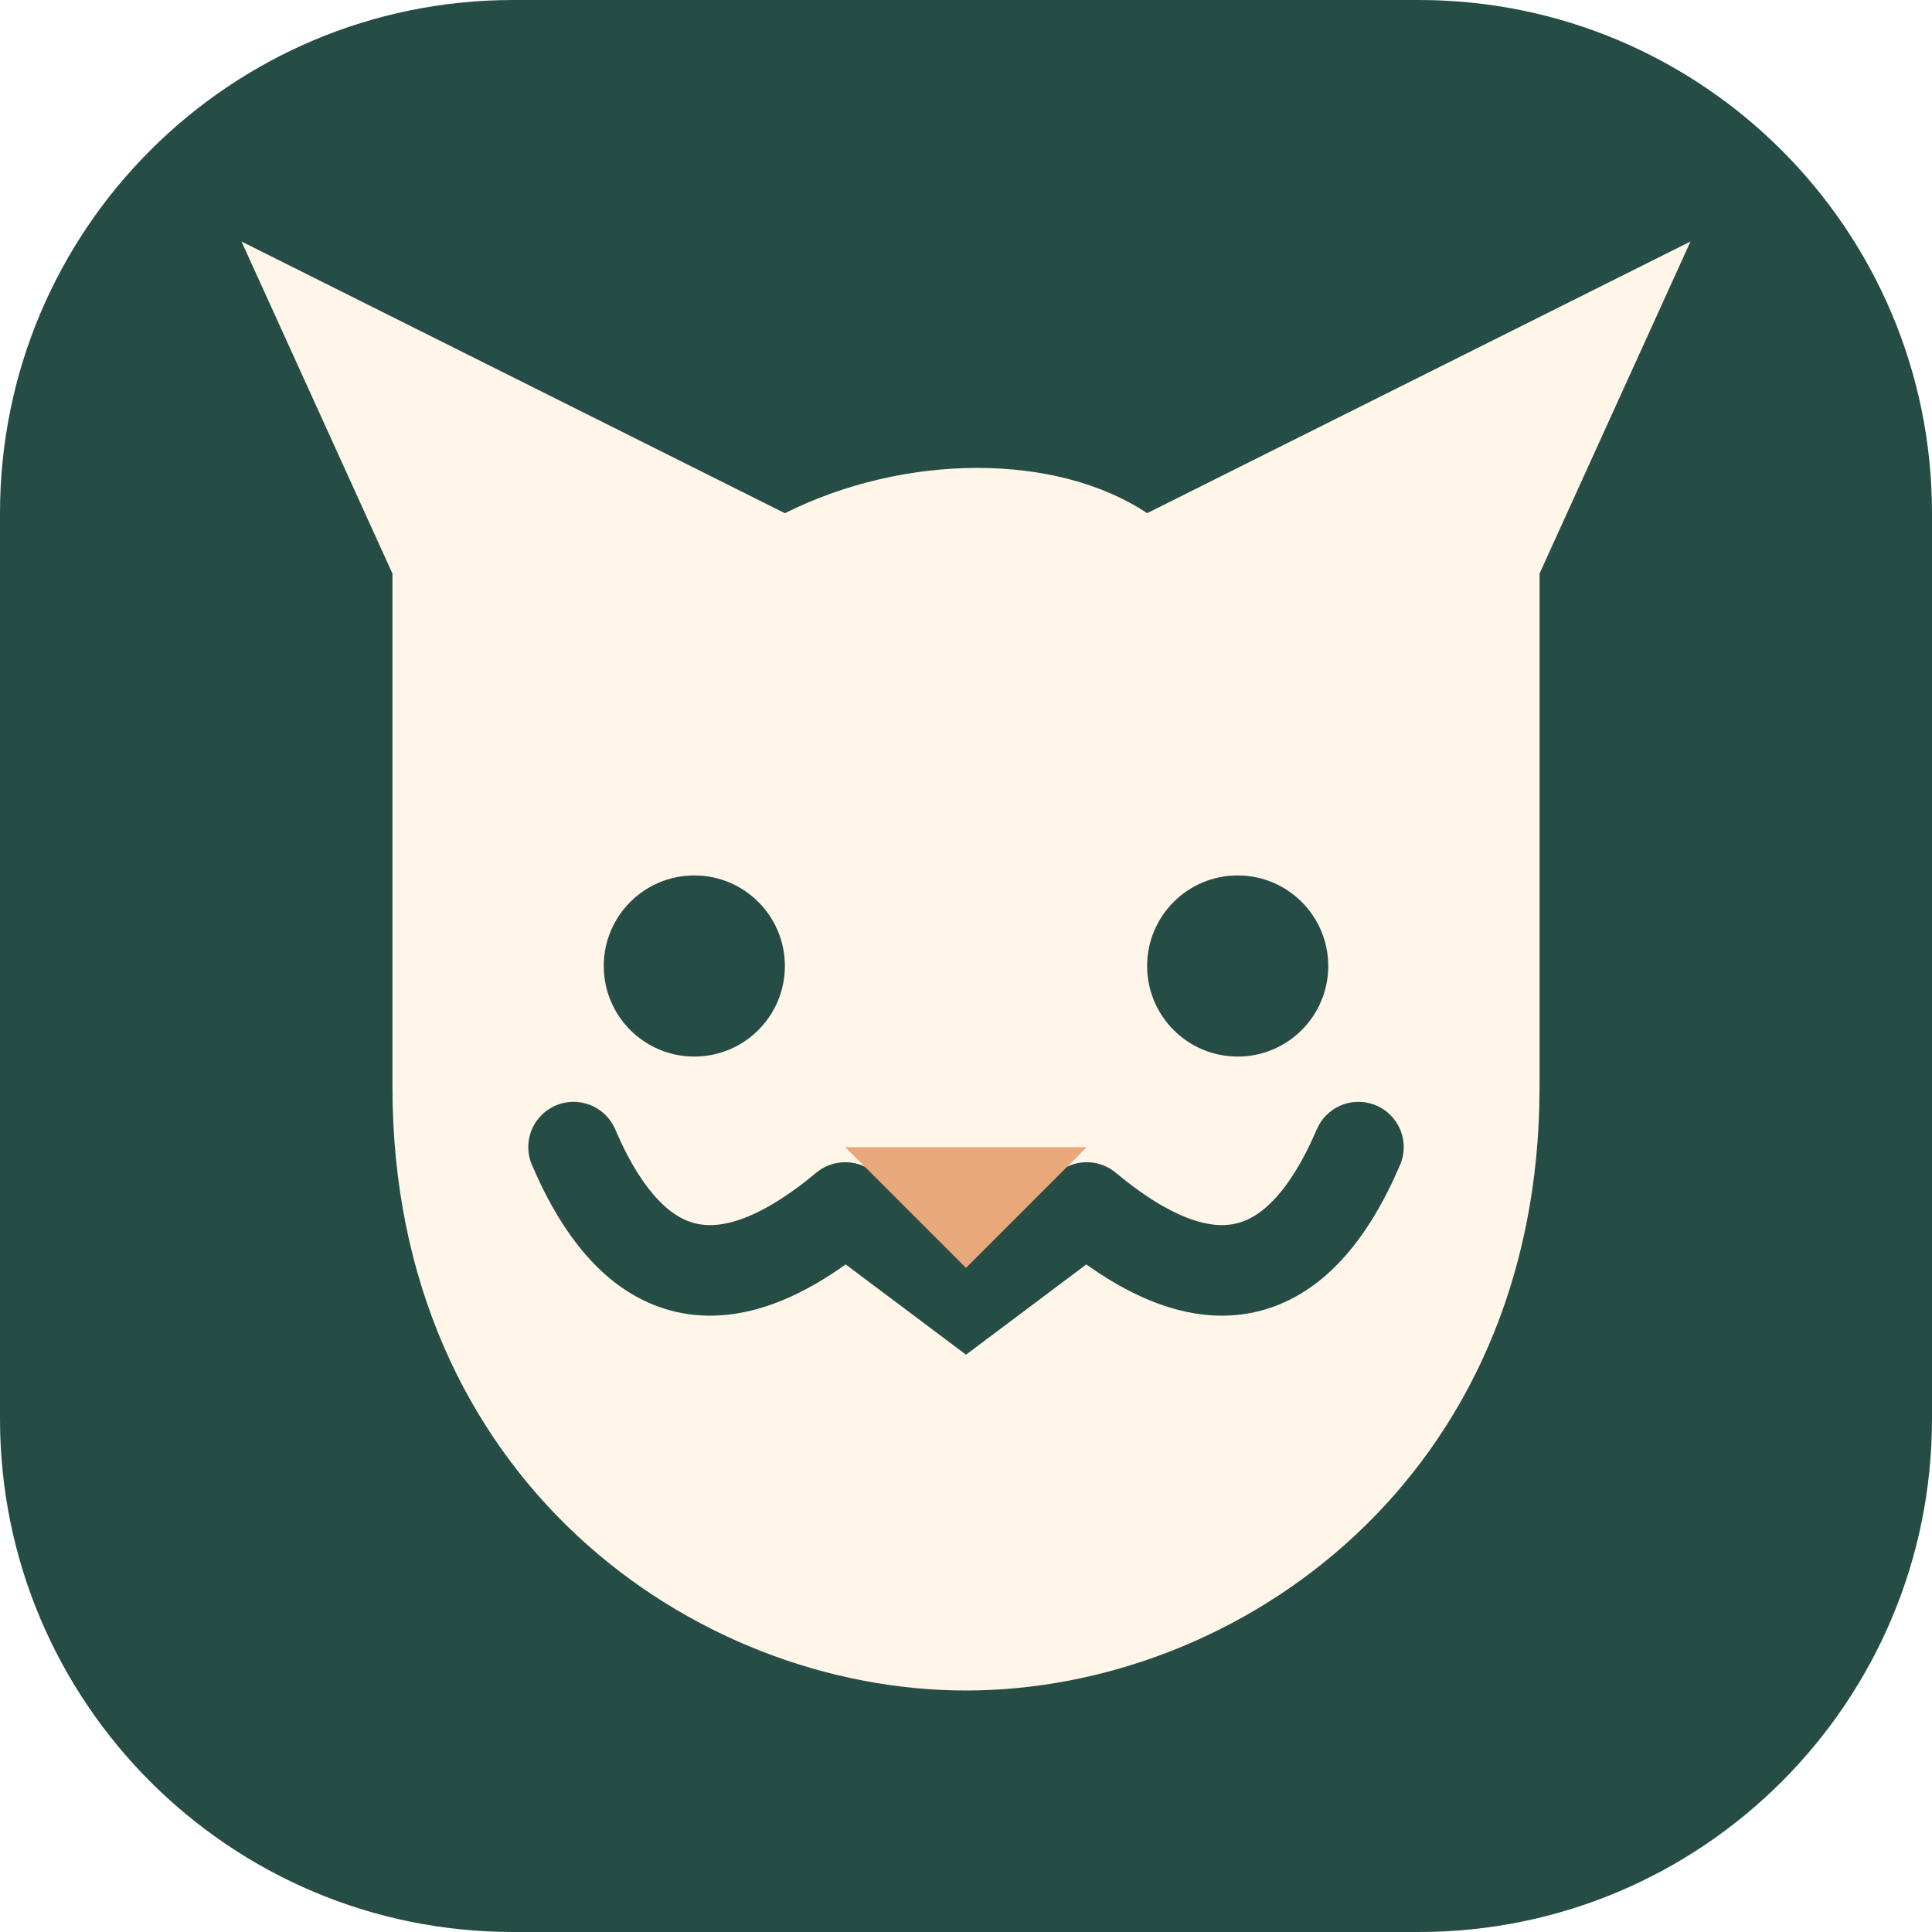
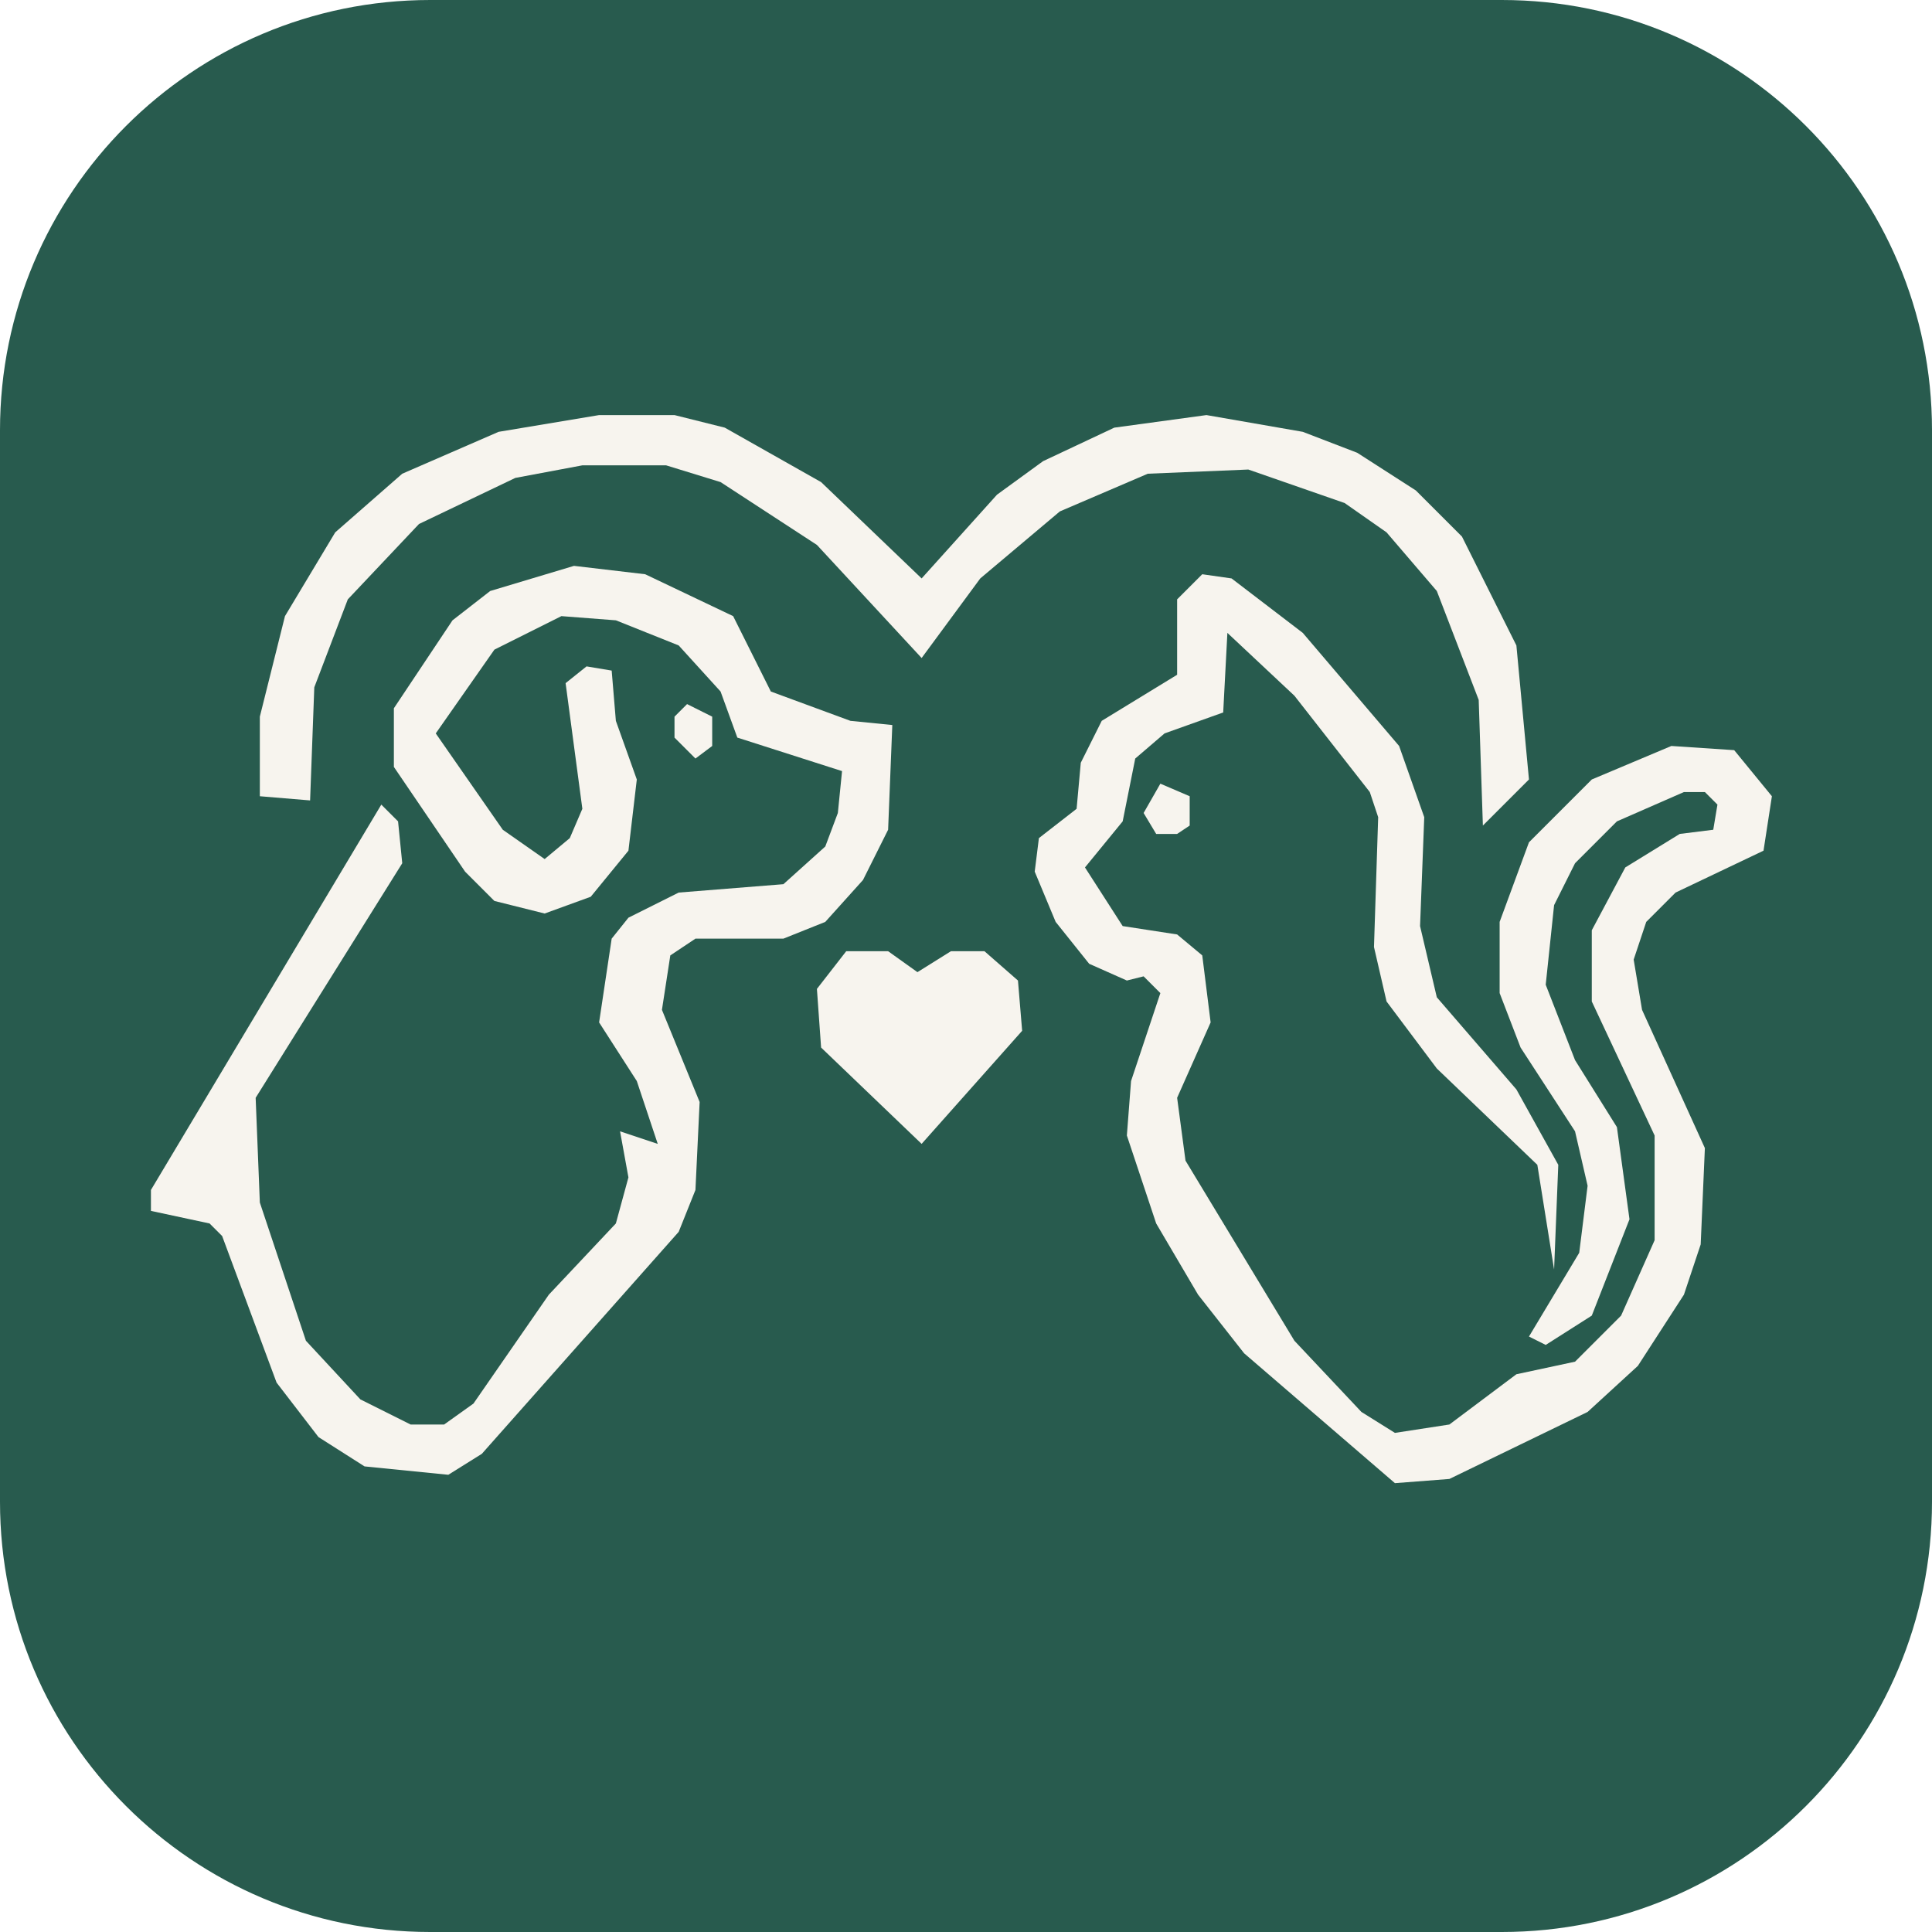
- <svg xmlns="http://www.w3.org/2000/svg" viewBox="0 0 64 64">
-   <rect width="64" height="64" rx="17" fill="#264D45" />
-   <path d="M13 19 8 8l18 9c4-2 9-2 12 0L56 8l-5 11v17c0 13-10 20-19 20S13 49 13 36Z" fill="#fff5e8" />
-   <circle cx="23" cy="32" r="3" fill="#264D45" />
-   <circle cx="41" cy="32" r="3" fill="#264D45" />
-   <path d="m28 40 4 3 4-3M28 40q-6 5-9-2m17 2q6 5 9-2" fill="none" stroke="#264D45" stroke-width="3" stroke-linecap="round" />
-   <path d="M28 38h8l-4 4z" fill="#E9A87C" />
+ <svg xmlns="http://www.w3.org/2000/svg" width="512" height="512" viewBox="0 0 512 512" role="img" aria-labelledby="title">
+   <rect width="512" height="512" rx="114" fill="#285B4E" />
+   <g transform="translate(40 110) scale(1.11)" fill="#F7F4EE">
+     <path d="M166,128 L159,137 L160,151 L184,174 L208,147 L207,135 L199,128 L191,128 L183,133 L176,128Z M241,88 L237,95 L240,100 L245,100 L248,98 L248,91Z M128,69 L125,72 L125,77 L130,82 L134,79 L134,72Z M251,38 L245,44 L245,62 L227,73 L222,83 L221,94 L212,101 L211,109 L216,121 L224,131 L233,135 L237,134 L241,138 L234,159 L233,172 L240,193 L250,210 L261,224 L297,255 L310,254 L343,238 L355,227 L366,210 L370,198 L371,175 L356,142 L354,130 L357,121 L364,114 L385,104 L387,91 L378,80 L363,79 L344,87 L329,102 L322,121 L322,138 L327,151 L340,171 L343,184 L341,200 L329,220 L333,222 L344,215 L353,192 L350,170 L340,154 L333,136 L335,117 L340,107 L350,97 L366,90 L371,90 L374,93 L373,99 L365,100 L352,108 L344,123 L344,140 L359,172 L359,197 L351,215 L340,226 L326,229 L310,241 L297,243 L289,238 L273,221 L247,178 L245,163 L253,145 L251,129 L245,124 L232,122 L223,108 L232,97 L235,82 L242,76 L256,71 L257,52 L273,67 L291,90 L293,96 L292,127 L295,140 L307,156 L331,179 L335,204 L336,179 L326,161 L307,139 L303,122 L304,96 L298,79 L275,52 L258,39Z M118,38 L101,36 L81,42 L72,49 L58,70 L58,84 L75,109 L82,116 L94,119 L105,115 L114,104 L116,87 L111,73 L110,61 L104,60 L99,64 L103,94 L100,101 L94,106 L84,99 L68,76 L82,56 L98,48 L111,49 L126,55 L136,66 L140,77 L165,85 L164,95 L161,103 L151,112 L126,114 L114,120 L110,125 L107,145 L116,159 L121,174 L112,171 L114,182 L111,193 L95,210 L77,236 L70,241 L62,241 L50,235 L37,221 L26,188 L25,163 L60,107 L59,97 L55,93 L0,185 L0,190 L14,193 L17,196 L30,231 L40,244 L51,251 L71,253 L79,248 L126,195 L130,185 L131,164 L122,142 L124,129 L130,125 L151,125 L161,121 L170,111 L176,99 L177,74 L167,73 L148,66 L139,48Z M26,72 L26,91 L38,92 L39,65 L47,44 L64,26 L87,15 L103,12 L123,12 L136,16 L159,31 L184,58 L198,39 L217,23 L238,14 L262,13 L285,21 L295,28 L307,42 L317,68 L318,98 L329,87 L326,55 L313,29 L302,18 L288,9 L275,4 L252,0 L230,3 L213,11 L202,19 L184,39 L160,16 L137,3 L125,0 L107,0 L83,4 L60,14 L44,28 L32,48Z" fill-rule="evenodd" />
+   </g>
</svg>
